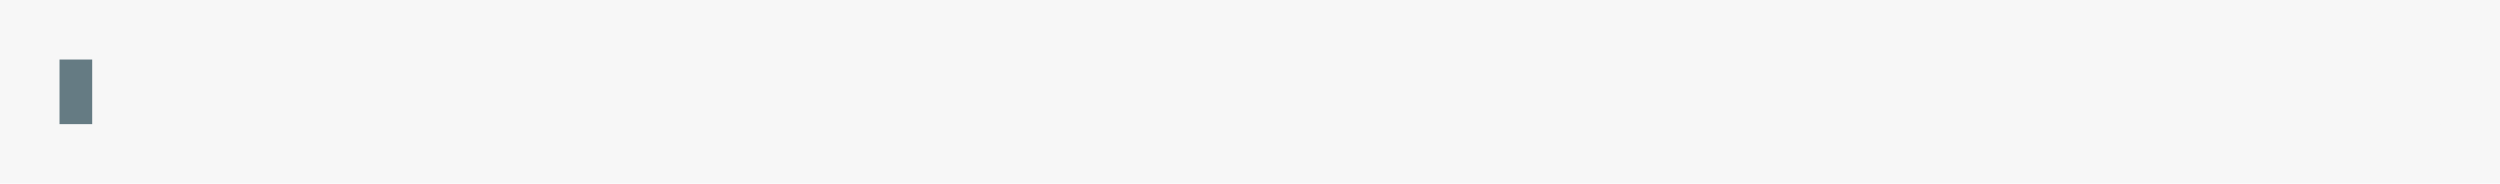
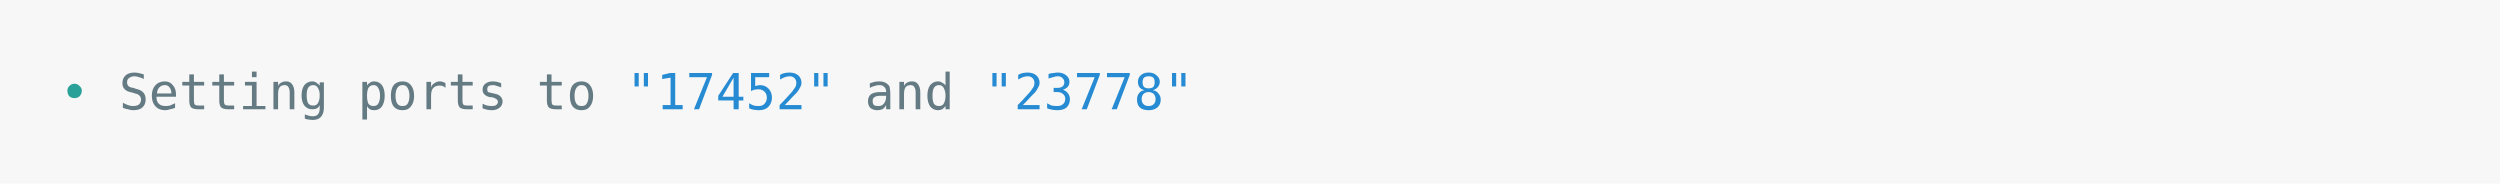
<svg xmlns="http://www.w3.org/2000/svg" xmlns:xlink="http://www.w3.org/1999/xlink" width="840" height="61.71">
  <rect width="840" height="61.71" rx="0" ry="0" class="a" />
  <svg height="21.71" viewBox="0 0 80 2.171" width="800" x="20" y="20">
-     <style>.a{fill:rgb(247,247,247)}.b{font-family:'Fira Code',Monaco,Consolas,Menlo,'Bitstream Vera Sans Mono','Powerline Symbols',monospace}.c{fill:rgb(42,161,152);white-space:pre}.d{fill:rgb(101,123,131);white-space:pre}.e{fill:rgb(38,139,210);white-space:pre}.f{fill:transparent}.g{fill:rgb(101,123,131)}.i{animation-duration:6.045s;animation-iteration-count:infinite;animation-name:h;animation-timing-function:steps(1,end)}@keyframes h{0%{transform:translateX(-0px)}0.7%{transform:translateX(-80px)}0.7%{transform:translateX(-160px)}100%{transform:translateX(-240px)}}</style>
+     <style>.a{fill:rgb(247,247,247)}.b{font-family:'Fira Code',Monaco,Consolas,Menlo,'Bitstream Vera Sans Mono','Powerline Symbols',monospace}.c{fill:transparent}.d{fill:rgb(42,161,152);white-space:pre}.e{fill:rgb(101,123,131);white-space:pre}.f{fill:rgb(38,139,210);white-space:pre}</style>
    <g font-family="'Fira Code',Monaco,Consolas,Menlo,'Bitstream Vera Sans Mono','Powerline Symbols',monospace" font-size="1.67" class="b">
      <defs>
-         <symbol id="1">
-           <text font-size="1.67" x="0" y="1.67" class="c">•</text>
-           <text font-size="1.67" x="2.004" y="1.67" class="d">Setting</text>
-           <text font-size="1.67" x="10.02" y="1.67" class="d">ports</text>
-           <text font-size="1.67" x="16.032" y="1.67" class="d">to</text>
-           <text font-size="1.67" x="19.038" y="1.67" class="e">"16746"</text>
-           <text font-size="1.67" x="27.054" y="1.67" class="d">and</text>
-           <text font-size="1.67" x="31.062" y="1.67" class="e">"26852"</text>
-         </symbol>
        <symbol id="a">
-           <rect height="1" width="80" x="0" y="0" class="f" />
-         </symbol>
-         <symbol id="b">
-           <rect height="2.171" width="1.102" class="g" />
+           <rect height="1" width="80" x="0" y="0" class="c" />
        </symbol>
      </defs>
      <rect height="2.171" width="80" class="a" />
-       <g class="i">
-         <svg x="0" y="0" width="320">
-           <svg x="0">
-             <use xlink:href="#a" />
-             <use xlink:href="#b" x="-0.004" y="0" />
-           </svg>
-           <svg x="80">
-             <use xlink:href="#a" />
-             <use xlink:href="#b" x="37.996" y="0" />
-             <use xlink:href="#1" y="0" />
-           </svg>
-           <svg x="160">
-             <use xlink:href="#a" />
-             <use xlink:href="#b" x="37.996" y="0" />
-             <use xlink:href="#1" y="0" />
-           </svg>
-           <svg x="240">
-             <use xlink:href="#a" />
-             <use xlink:href="#b" x="37.996" y="0" />
-             <use xlink:href="#1" y="0" />
-           </svg>
+       <svg x="0" y="0" width="80">
+         <svg x="0">
+           <use xlink:href="#a" />
+           <text font-size="1.67" x="0" y="1.67" class="d">•</text>
+           <text font-size="1.67" x="2.004" y="1.67" class="e">Setting</text>
+           <text font-size="1.67" x="10.02" y="1.67" class="e">ports</text>
+           <text font-size="1.67" x="16.032" y="1.67" class="e">to</text>
+           <text font-size="1.67" x="19.038" y="1.67" class="f">"17452"</text>
+           <text font-size="1.67" x="27.054" y="1.67" class="e">and</text>
+           <text font-size="1.67" x="31.062" y="1.67" class="f">"23778"</text>
        </svg>
-       </g>
+       </svg>
    </g>
  </svg>
</svg>
